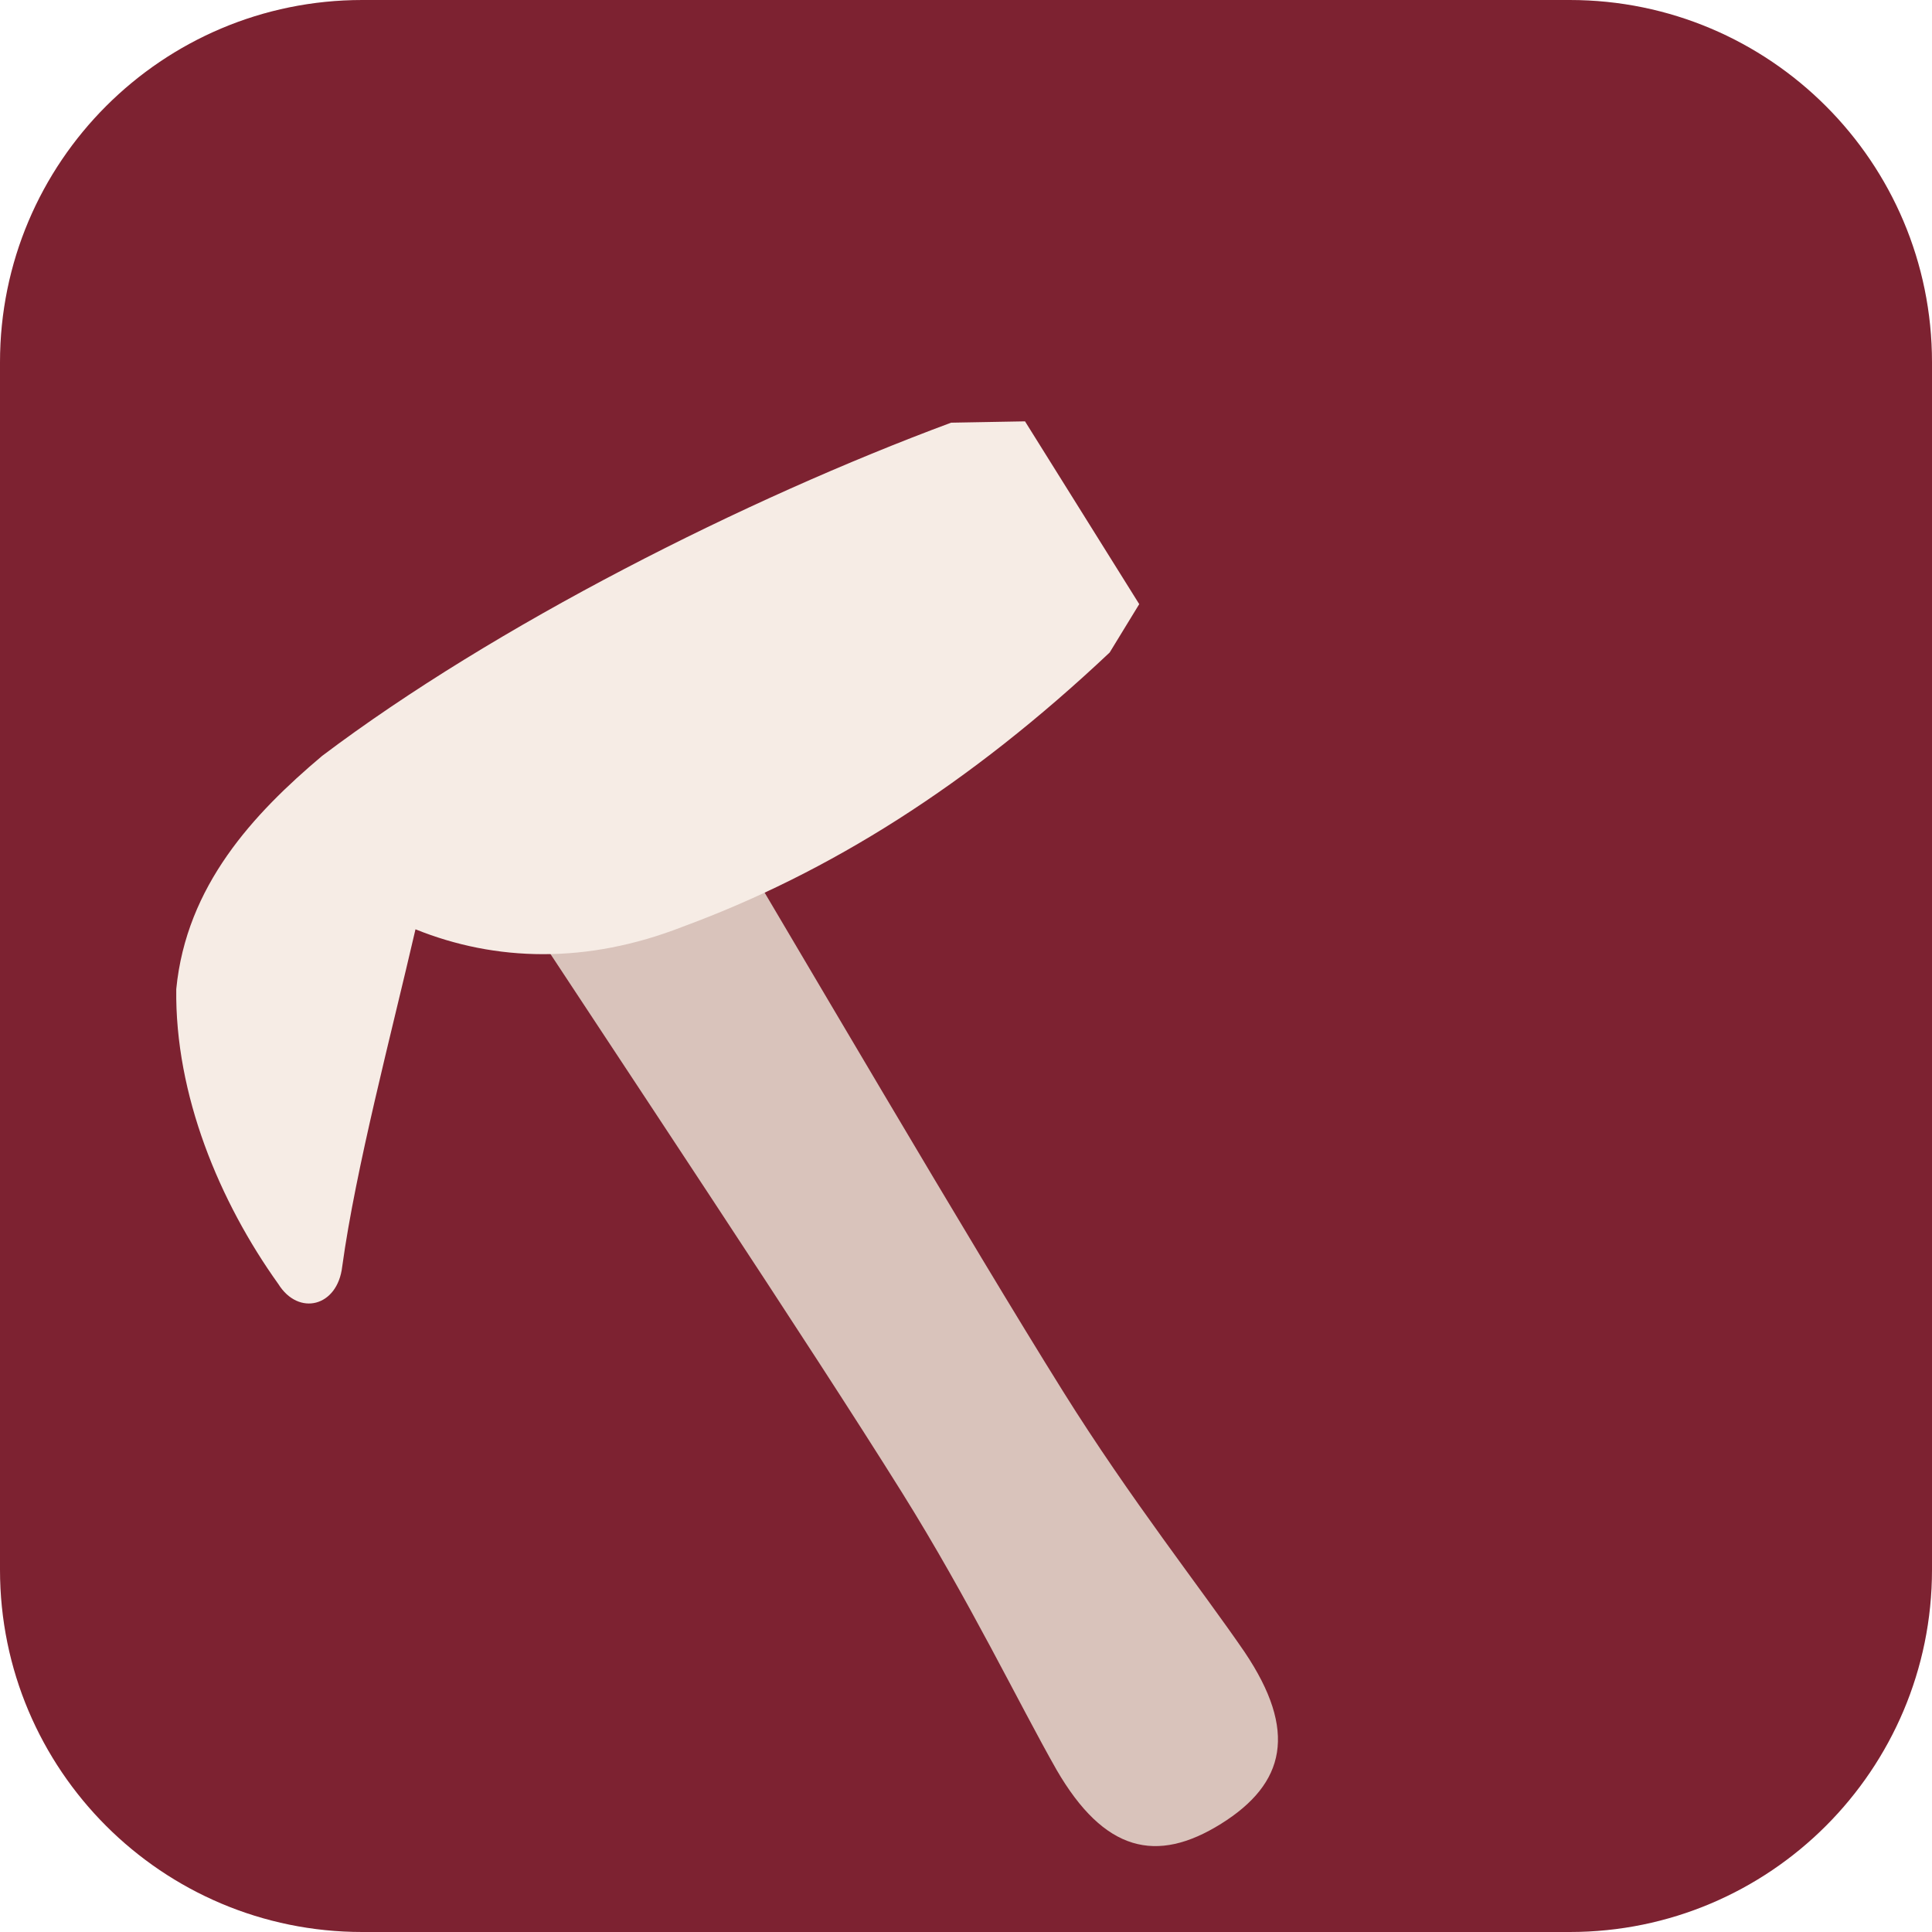
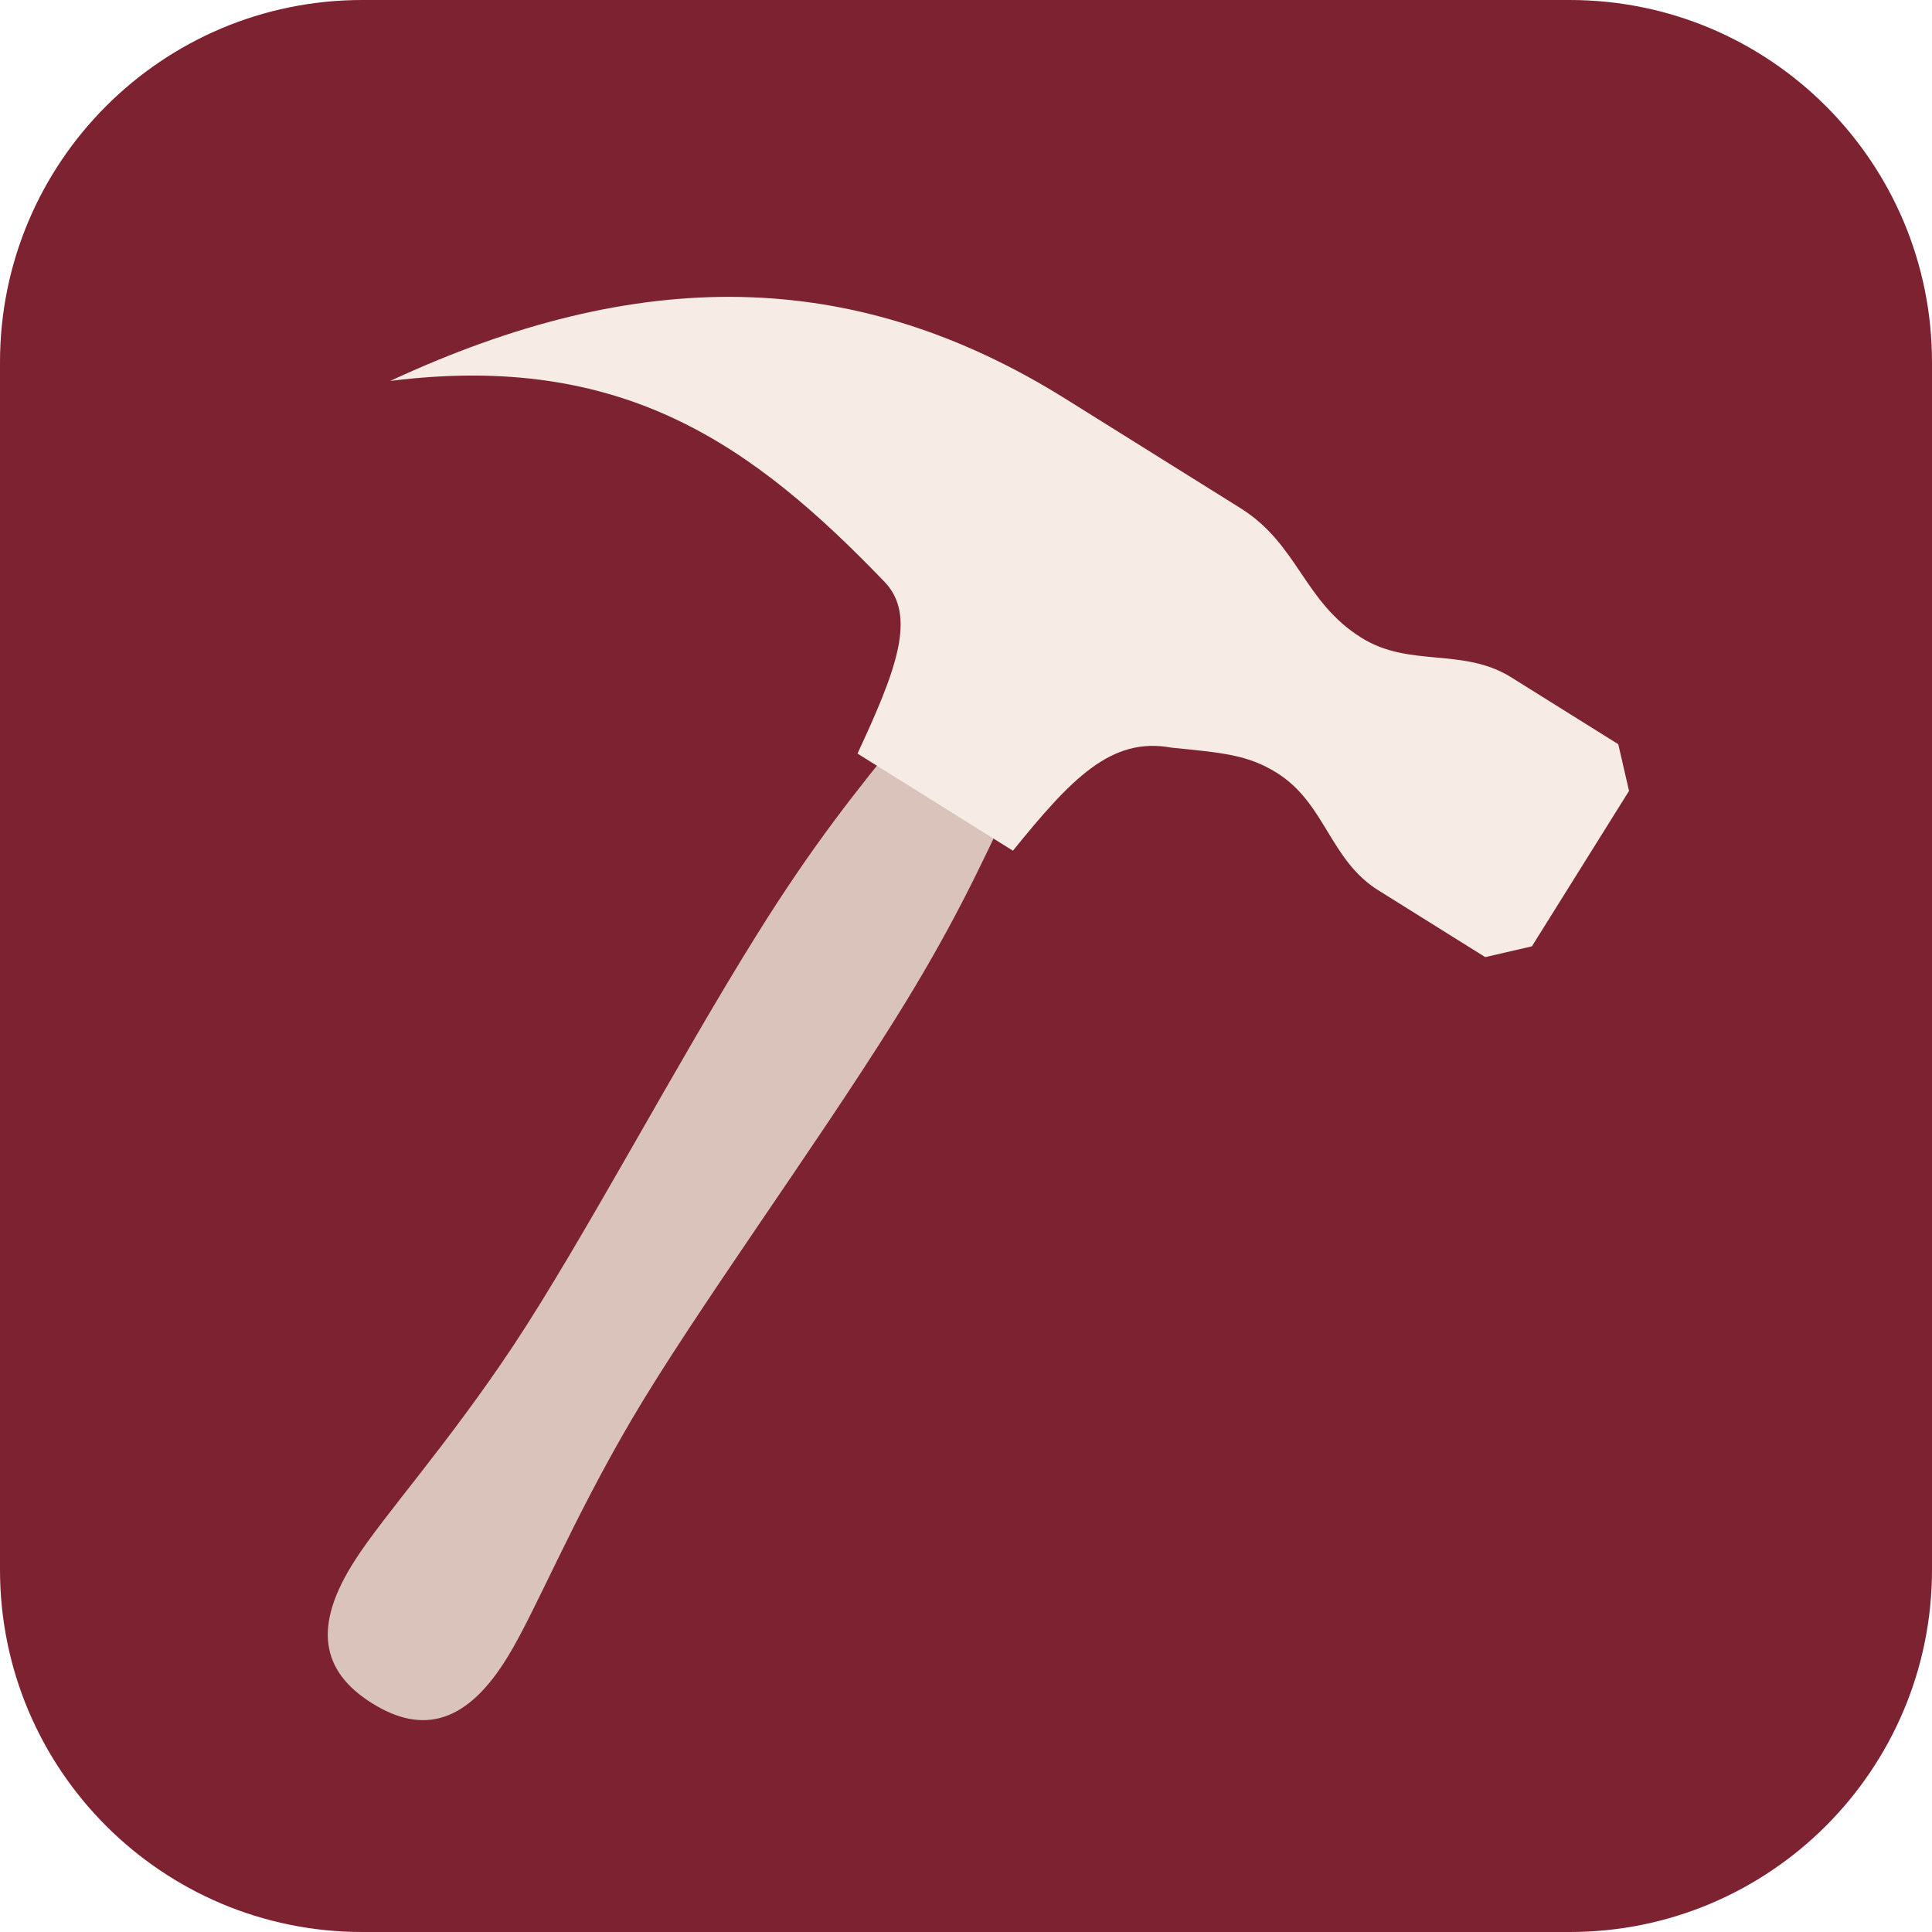
<svg xmlns="http://www.w3.org/2000/svg" viewBox="0 0 32 32">
  <rect width="32" height="32" rx="6" fill="#7d2231" />
-   <g transform="translate(-0.17 2.22) rotate(-32 16 16) translate(16 16) scale(1.05) translate(-16 -16)">
-     <path d="M11.75 8.6L15.25 8.6C15.15 13 15 18 15 20.8C15 22.8 15.2 24.6 15.25 25.8C15.3 27.3 14.7 27.9 13.5 27.9C12.3 27.9 11.7 27.3 11.75 25.8C11.8 24.6 12 22.8 12 20.8C12 18 11.85 13 11.75 8.6Z" fill="#d9c3bb" />
-     <path d="M21.6 6.9L22.6 7.5L22.6 10.9L21.8 11.3C18.8 11.9 16.2 11.9 13.8 11.4C12.2 11.1 11 10.3 10.2 9.2C9 10.4 7.4 11.9 6.4 13.1C6 13.6 5.4 13.4 5.4 12.8C5.3 11.2 5.6 9.4 6.5 8C7.5 6.7 9 6.3 10.4 6.1C13.8 5.8 18.2 6.2 21.6 6.9Z" fill="#f6ece5" />
+   <g transform="translate(-2.2 5.18) rotate(32 16 16) translate(16 16) scale(1.1) translate(-16 -16)">
+     <path d="M12.55 8.4L14.45 8.4C14.6 9.6 14.72 10.6 14.72 12.2C14.72 14.5 14.5 17.5 14.55 19.4C14.6 21.2 14.85 22.6 14.86 23.4C14.88 24.6 14.4 25.1 13.5 25.1C12.6 25.1 12.12 24.6 12.14 23.4C12.15 22.6 12.4 21.2 12.45 19.4C12.5 17.5 12.28 14.5 12.28 12.2C12.28 10.6 12.4 9.6 12.55 8.4Z" fill="#d9c3bb" />
+     <path d="M21.76 2.91L19.86 2.91C19 2.91 18.49 3.6 17.63 3.6C16.6 3.6 16.08 2.91 15.05 2.91L11.95 2.91C8.17 2.91 5.42 4.63 3.18 8.07C5.93 5.83 8.34 6 11.09 6.69C11.78 6.86 11.95 7.72 12.12 9.1L14.88 9.1C15.05 7.72 15.22 6.86 16.08 6.52C16.77 6.18 17.11 6 17.63 6C18.49 6 19 6.69 19.86 6.69L21.76 6.69L22.27 6.18L22.27 3.42Z" fill="#f6ece5" />
  </g>
</svg>
